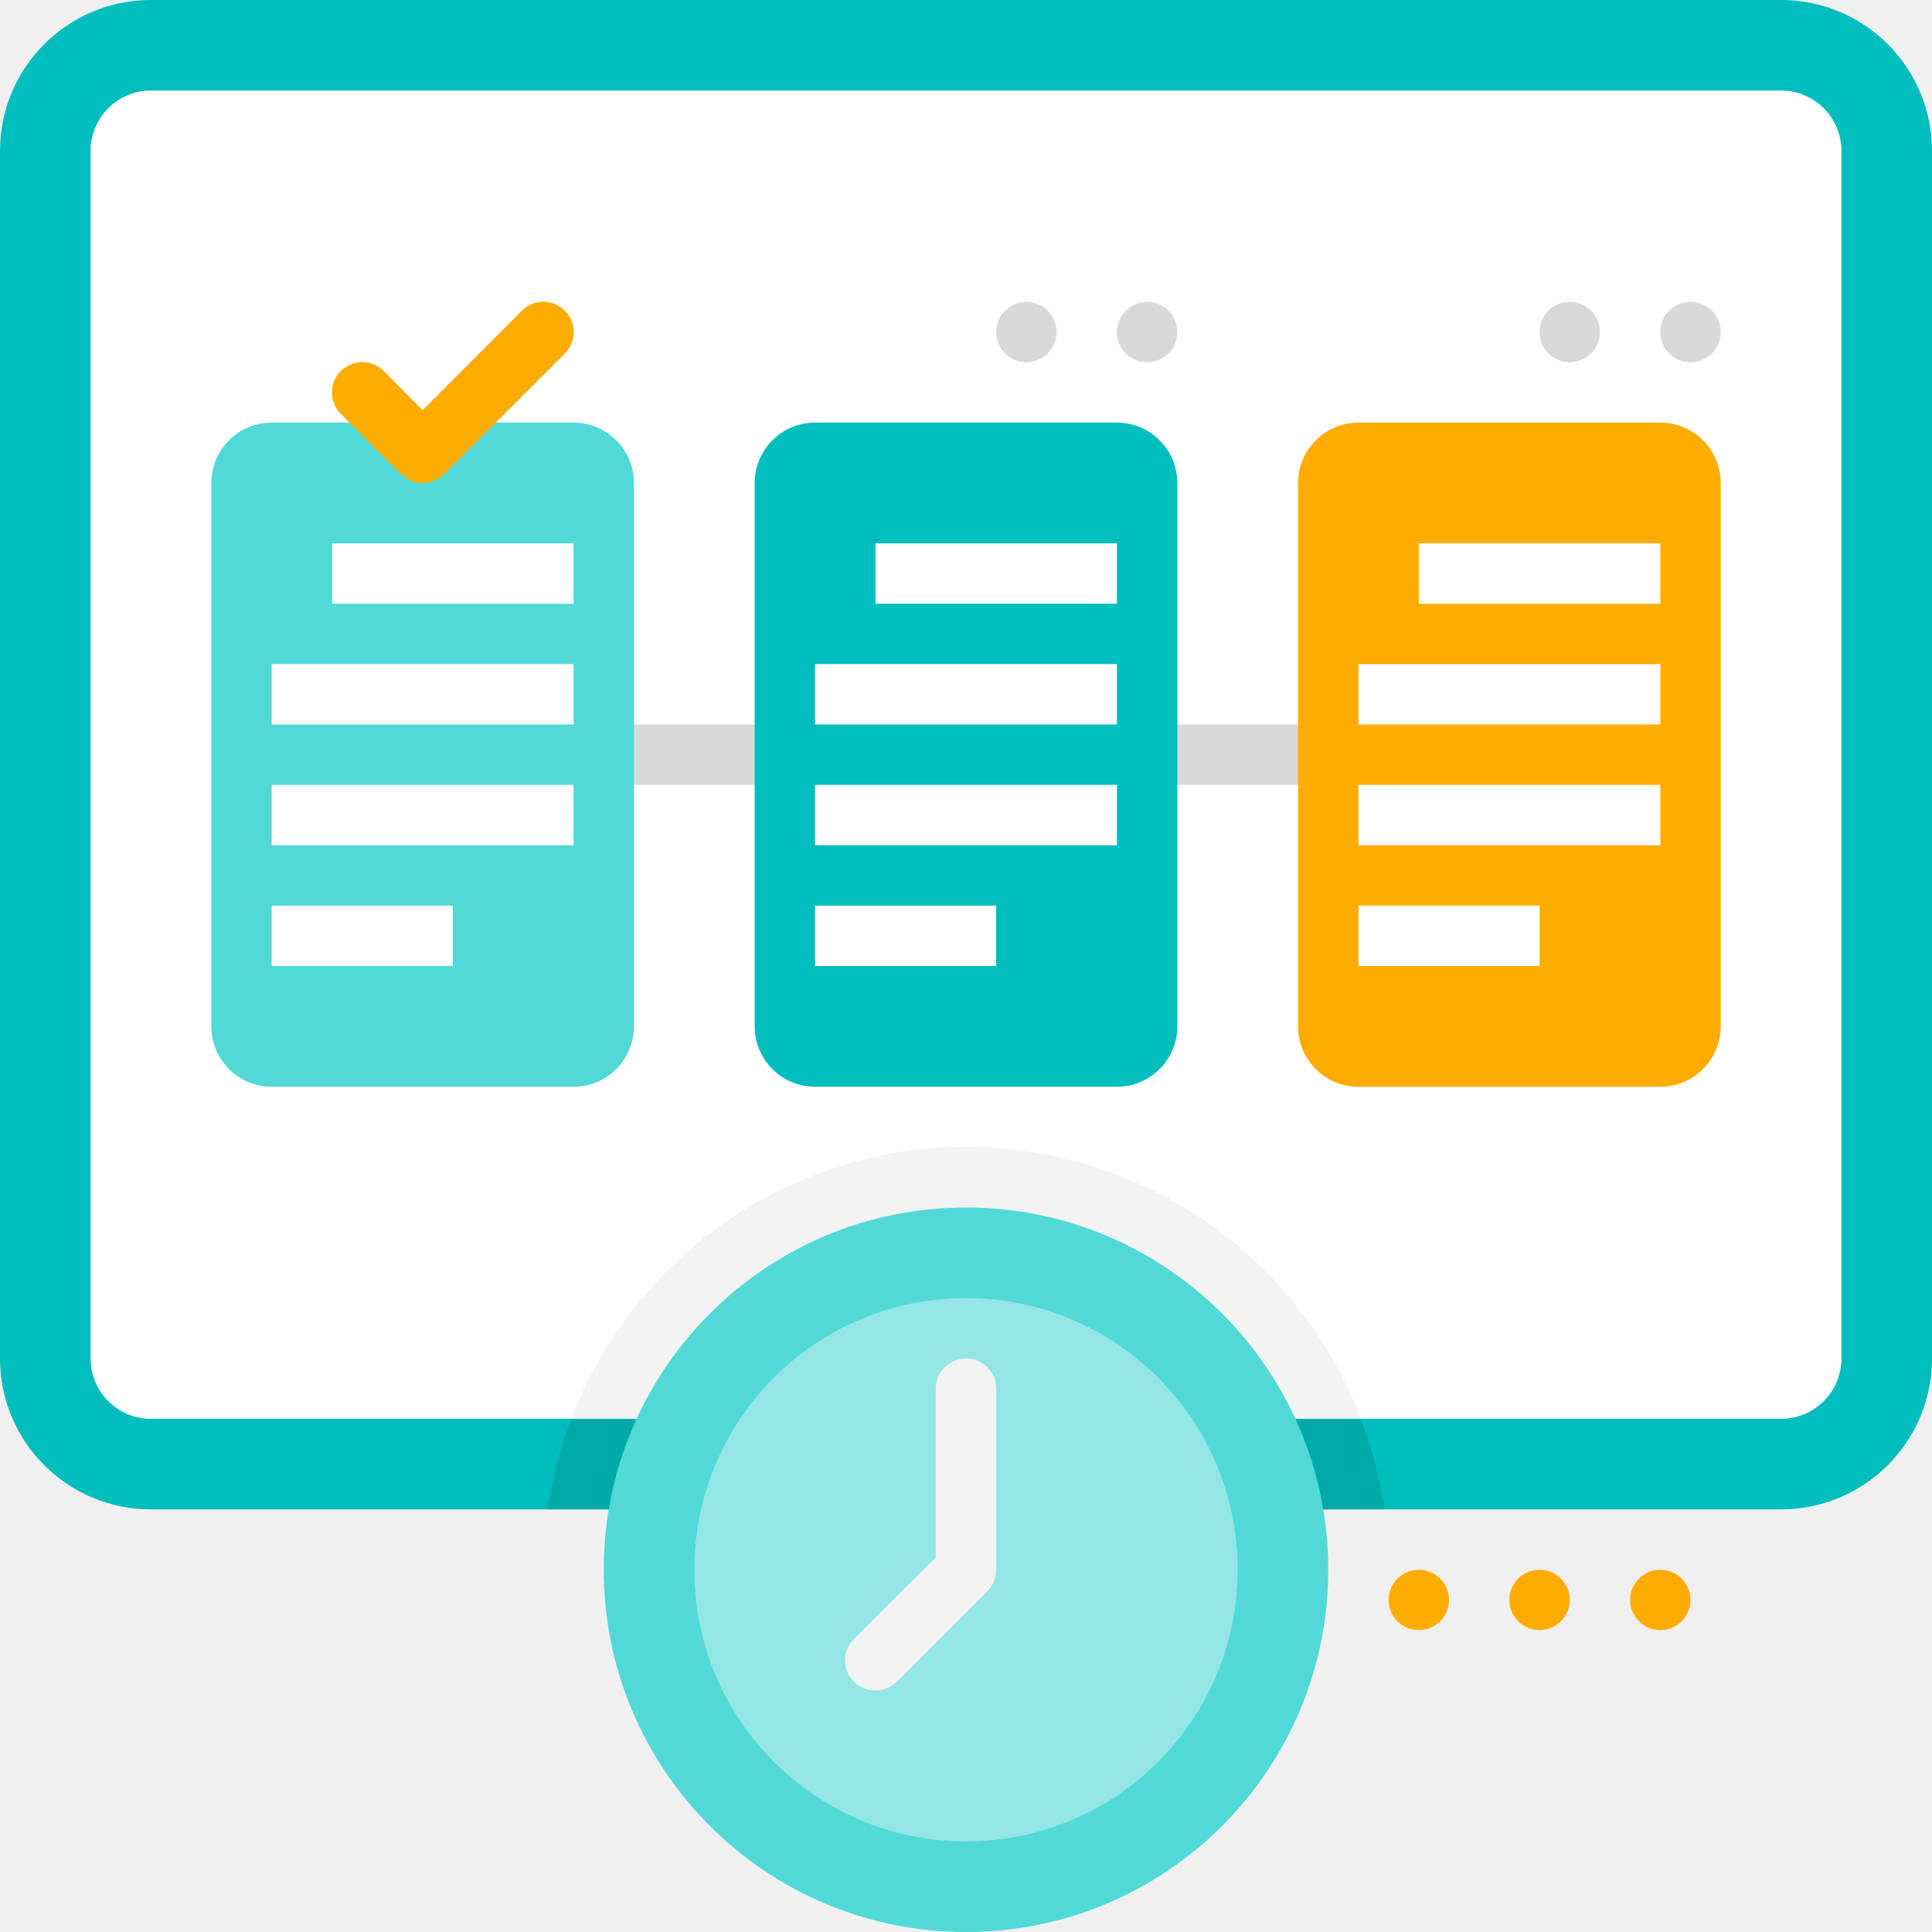
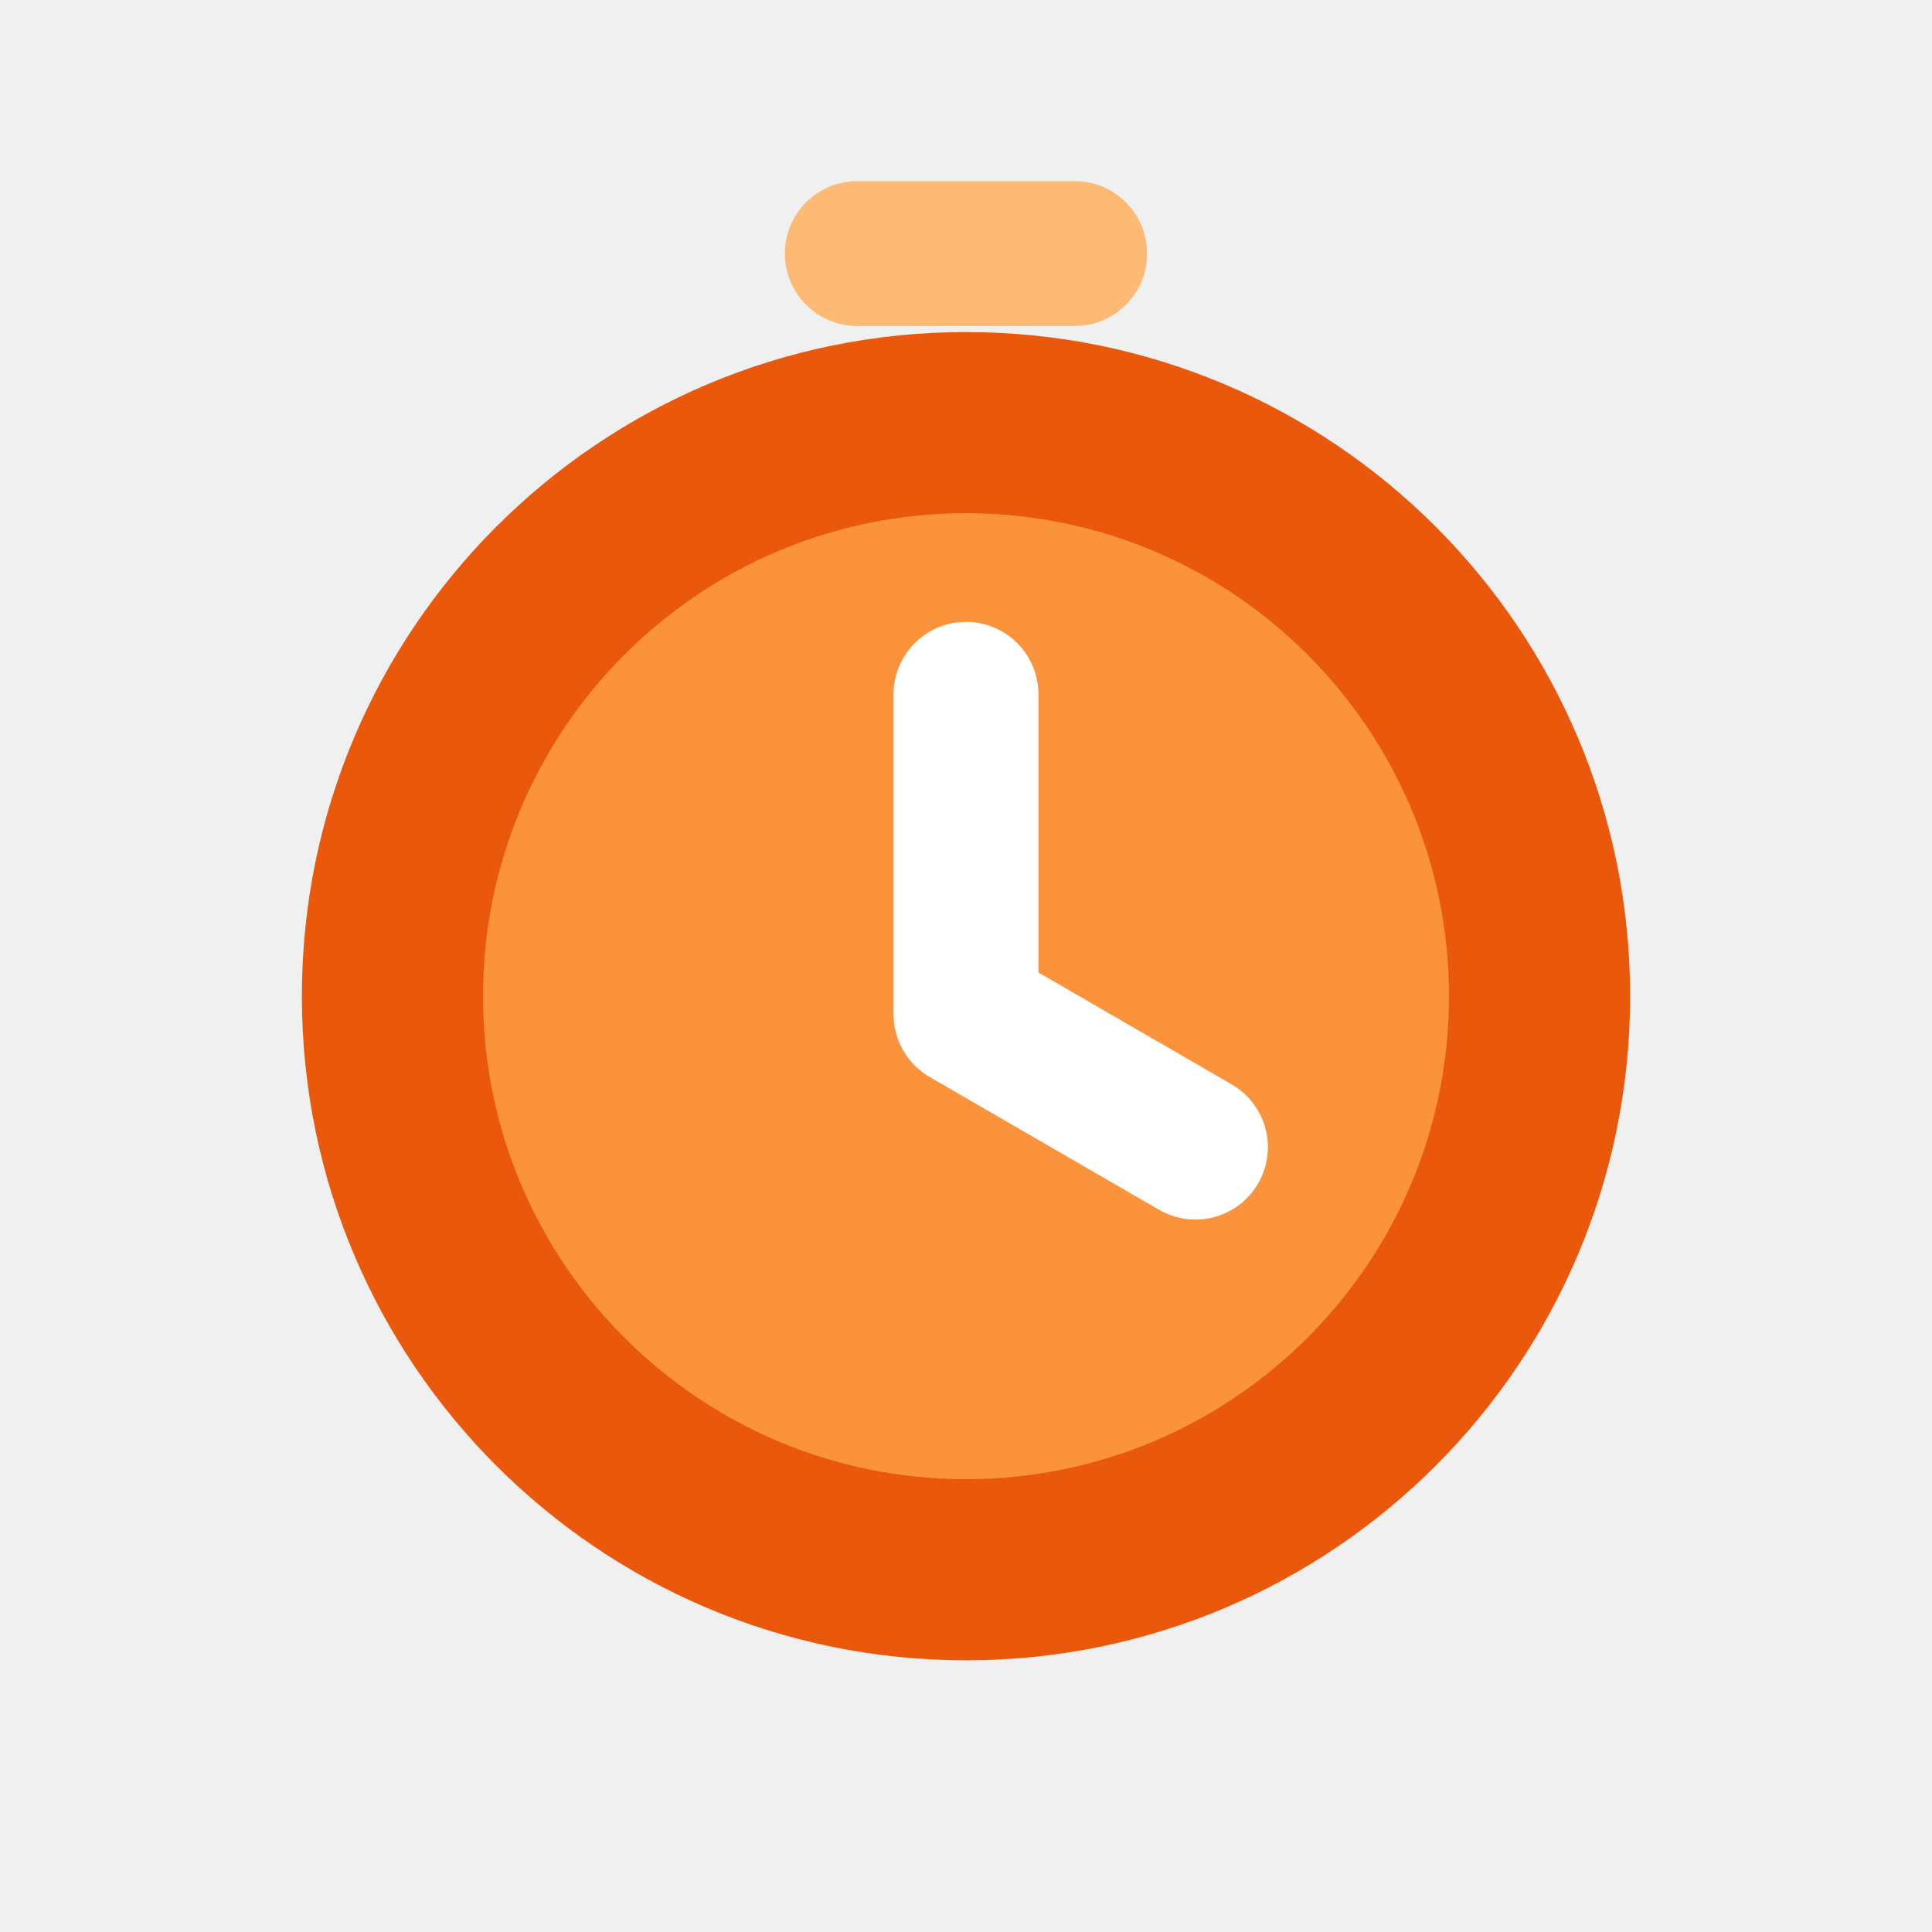
- <svg xmlns="http://www.w3.org/2000/svg" viewBox="0 0 64 64">
-   <g id="Timeline">
-     <rect fill="#00bebd" width="64" height="50" rx="5" />
-     <rect fill="#fff" x="3" y="3" width="58" height="44" rx="2" />
-     <rect fill="#d9d9d9" x="8" y="24" width="48" height="2" />
-     <rect fill="#50d9d7" x="7" y="14" width="14" height="22" rx="2" />
-     <rect fill="#00bebd" x="25" y="14" width="14" height="22" rx="2" />
-     <rect fill="#ffac00" x="43" y="14" width="14" height="22" rx="2" />
-     <rect fill="#fff" x="11" y="18" width="8" height="2" />
-     <rect fill="#fff" x="9" y="22" width="10" height="2" />
-     <rect fill="#fff" x="9" y="26" width="10" height="2" />
-     <rect fill="#fff" x="9" y="30" width="6" height="2" />
-     <rect fill="#fff" x="29" y="18" width="8" height="2" />
-     <rect fill="#fff" x="27" y="22" width="10" height="2" />
-     <rect fill="#fff" x="27" y="26" width="10" height="2" />
-     <rect fill="#fff" x="27" y="30" width="6" height="2" />
-     <rect fill="#fff" x="47" y="18" width="8" height="2" />
-     <rect fill="#fff" x="45" y="22" width="10" height="2" />
-     <rect fill="#fff" x="45" y="26" width="10" height="2" />
-     <rect fill="#fff" x="45" y="30" width="6" height="2" />
-     <path fill="#00aaa8" d="M45.86,50H18.14a14.22,14.22,0,0,1,.78-3H45.08A14.22,14.22,0,0,1,45.86,50Z" />
-     <path fill="#f3f3f3" d="M45.08,47H18.92a14,14,0,0,1,26.16,0Z" />
-     <circle fill="#50d9d7" cx="32" cy="52" r="12" />
-     <circle fill="#93e6e5" cx="32" cy="52" r="9" />
-     <path fill="#f3f3f3" d="M29,56a1,1,0,0,1-.71-1.71L31,51.59V46a1,1,0,0,1,2,0v6a1,1,0,0,1-.29.71l-3,3A1,1,0,0,1,29,56Z" />
-     <path fill="#ffac00" d="M14,16c-.54,0-.57-.15-2.71-2.29a1,1,0,0,1,1.42-1.42L14,13.59l3.29-3.3a1,1,0,0,1,1.42,1.42l-4,4A1,1,0,0,1,14,16Z" />
-     <circle fill="#d9d9d9" cx="34" cy="11" r="1" />
-     <circle fill="#d9d9d9" cx="38" cy="11" r="1" />
-     <circle fill="#d9d9d9" cx="52" cy="11" r="1" />
-     <circle fill="#d9d9d9" cx="56" cy="11" r="1" />
-     <circle fill="#ffac00" cx="47" cy="53" r="1" />
-     <circle fill="#ffac00" cx="51" cy="53" r="1" />
-     <circle fill="#ffac00" cx="55" cy="53" r="1" />
-   </g>
+ <svg xmlns="http://www.w3.org/2000/svg" viewBox="0 0 32 32" fill="none">
+   <circle cx="16" cy="16.5" r="11" fill="#EA580C" />
+   <circle cx="16" cy="16.5" r="8" fill="#FB923C" />
+   <path d="M16 11.5V16.8L19.8 19" stroke="#FFFFFF" stroke-width="2.4" stroke-linecap="round" stroke-linejoin="round" />
+   <rect x="13" y="3" width="6" height="2.4" rx="1.2" fill="#FDBA74" />
</svg>
